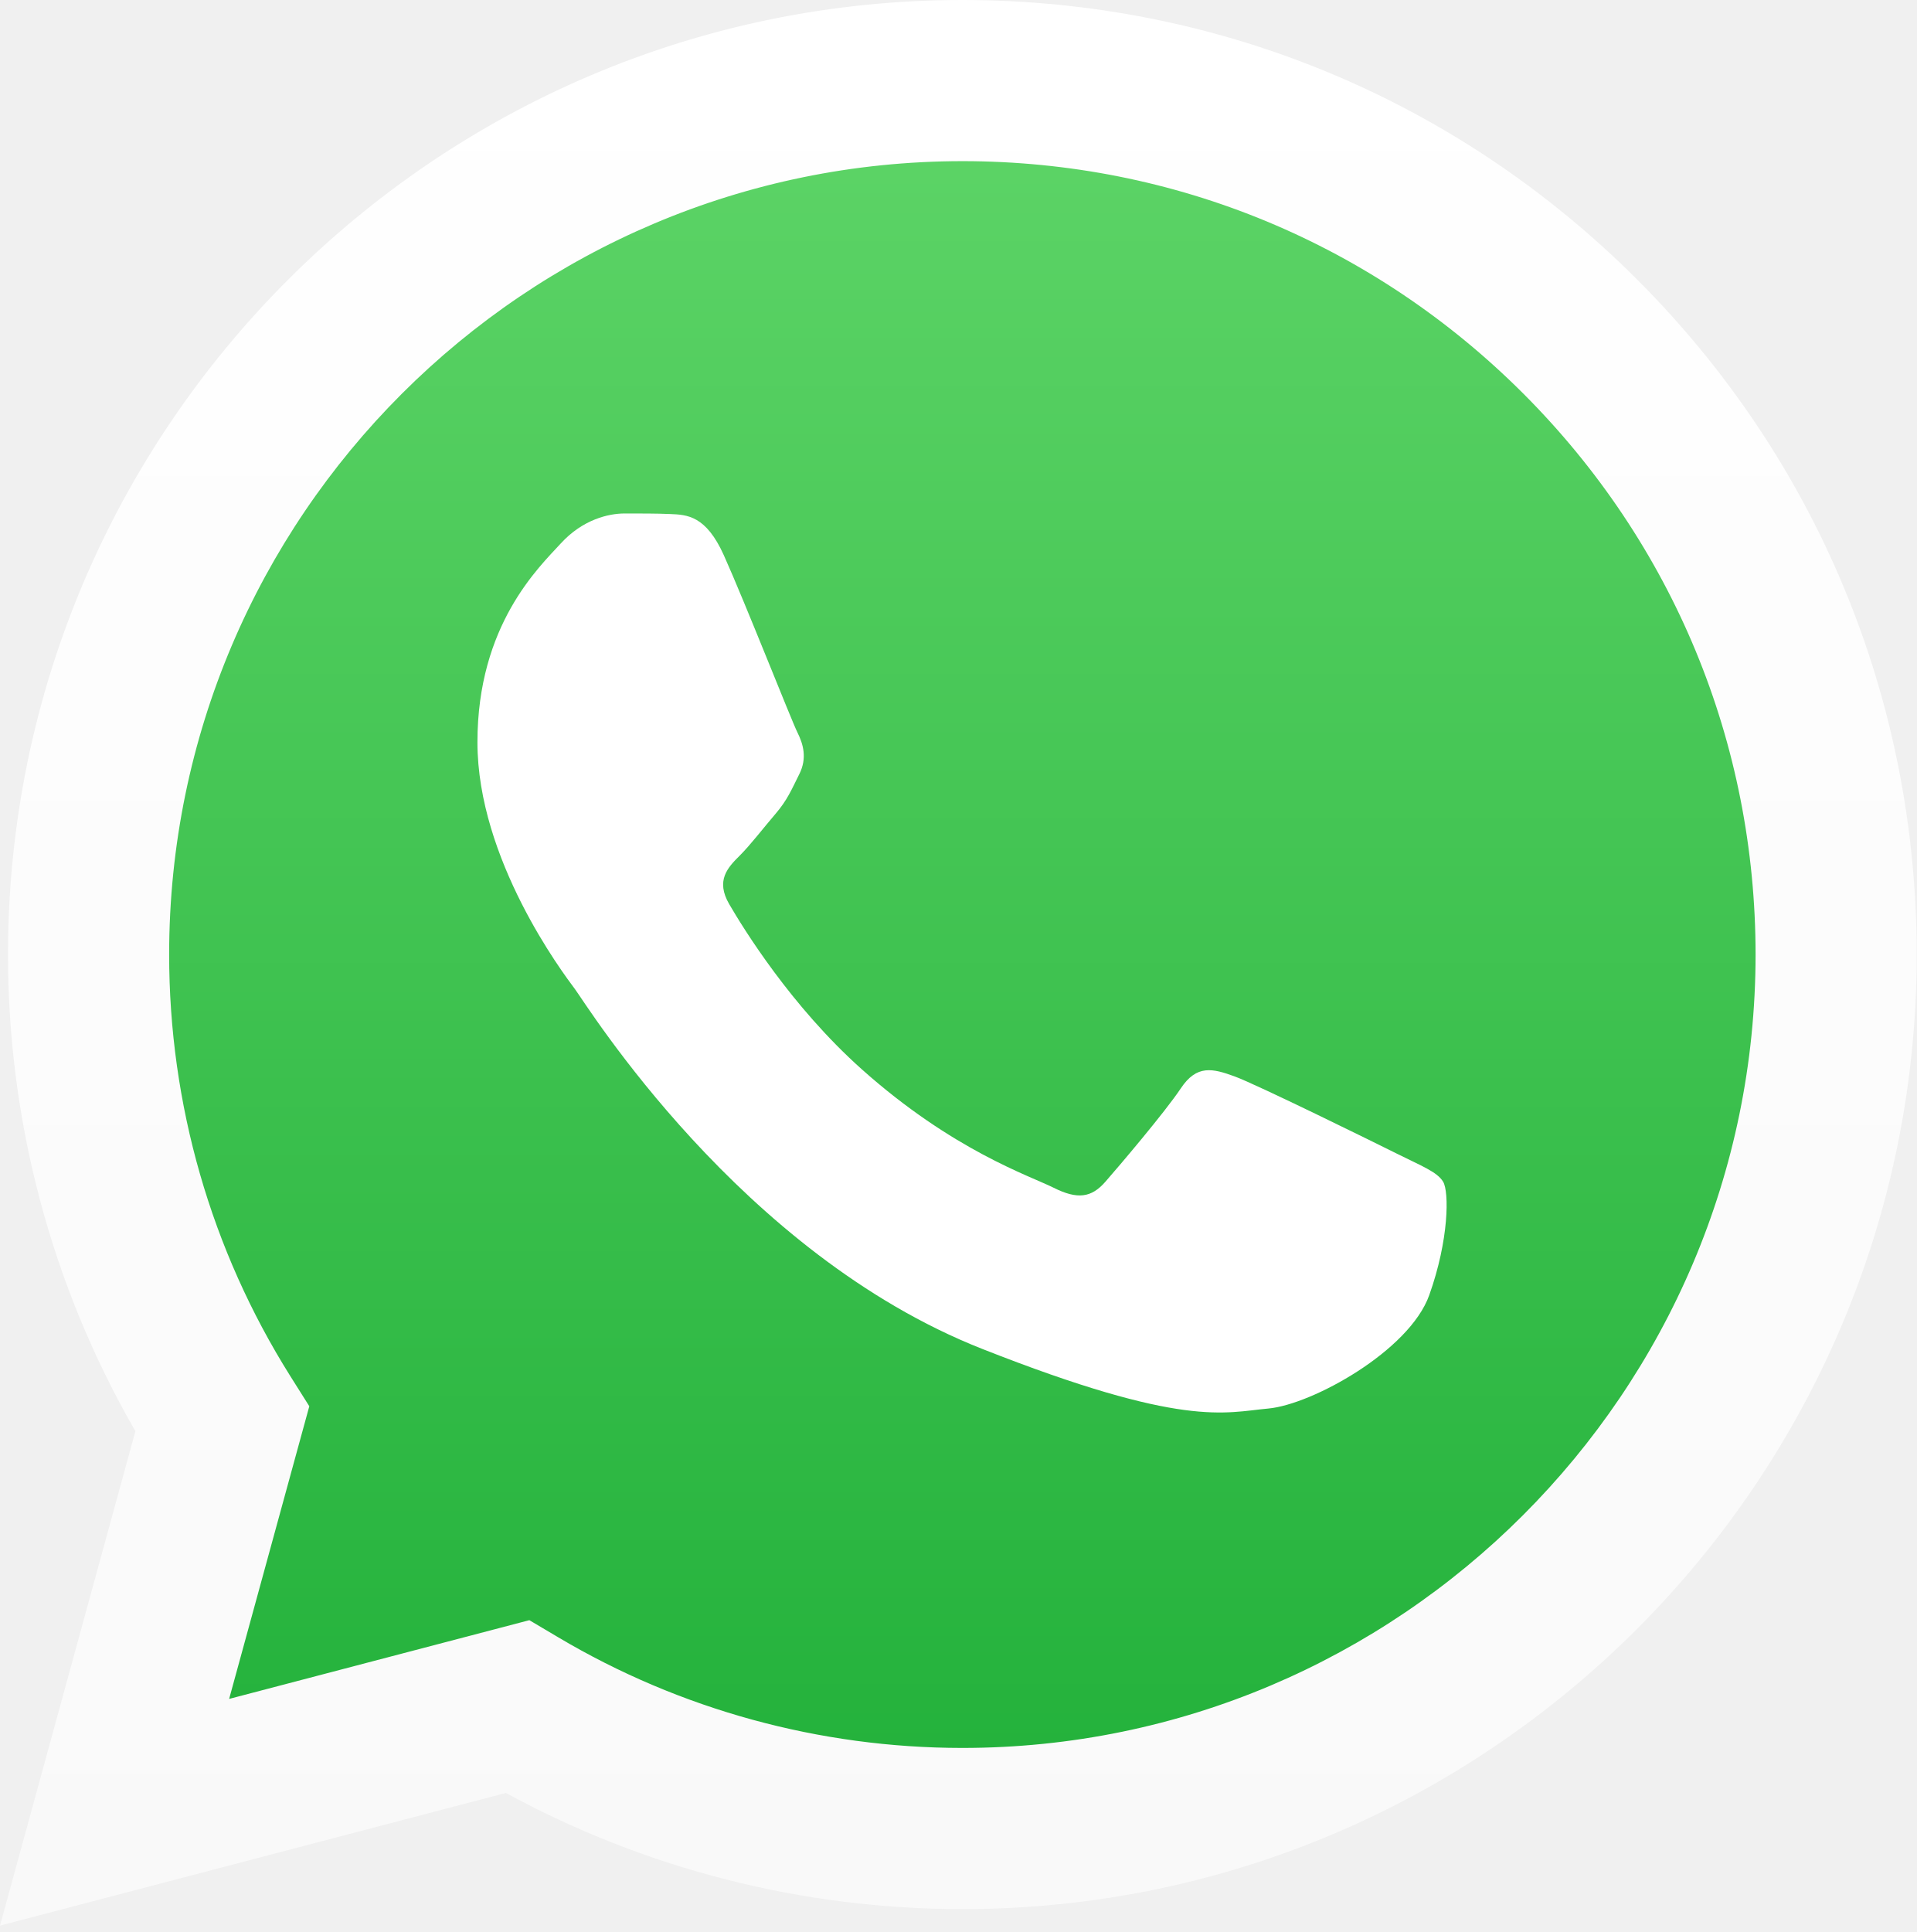
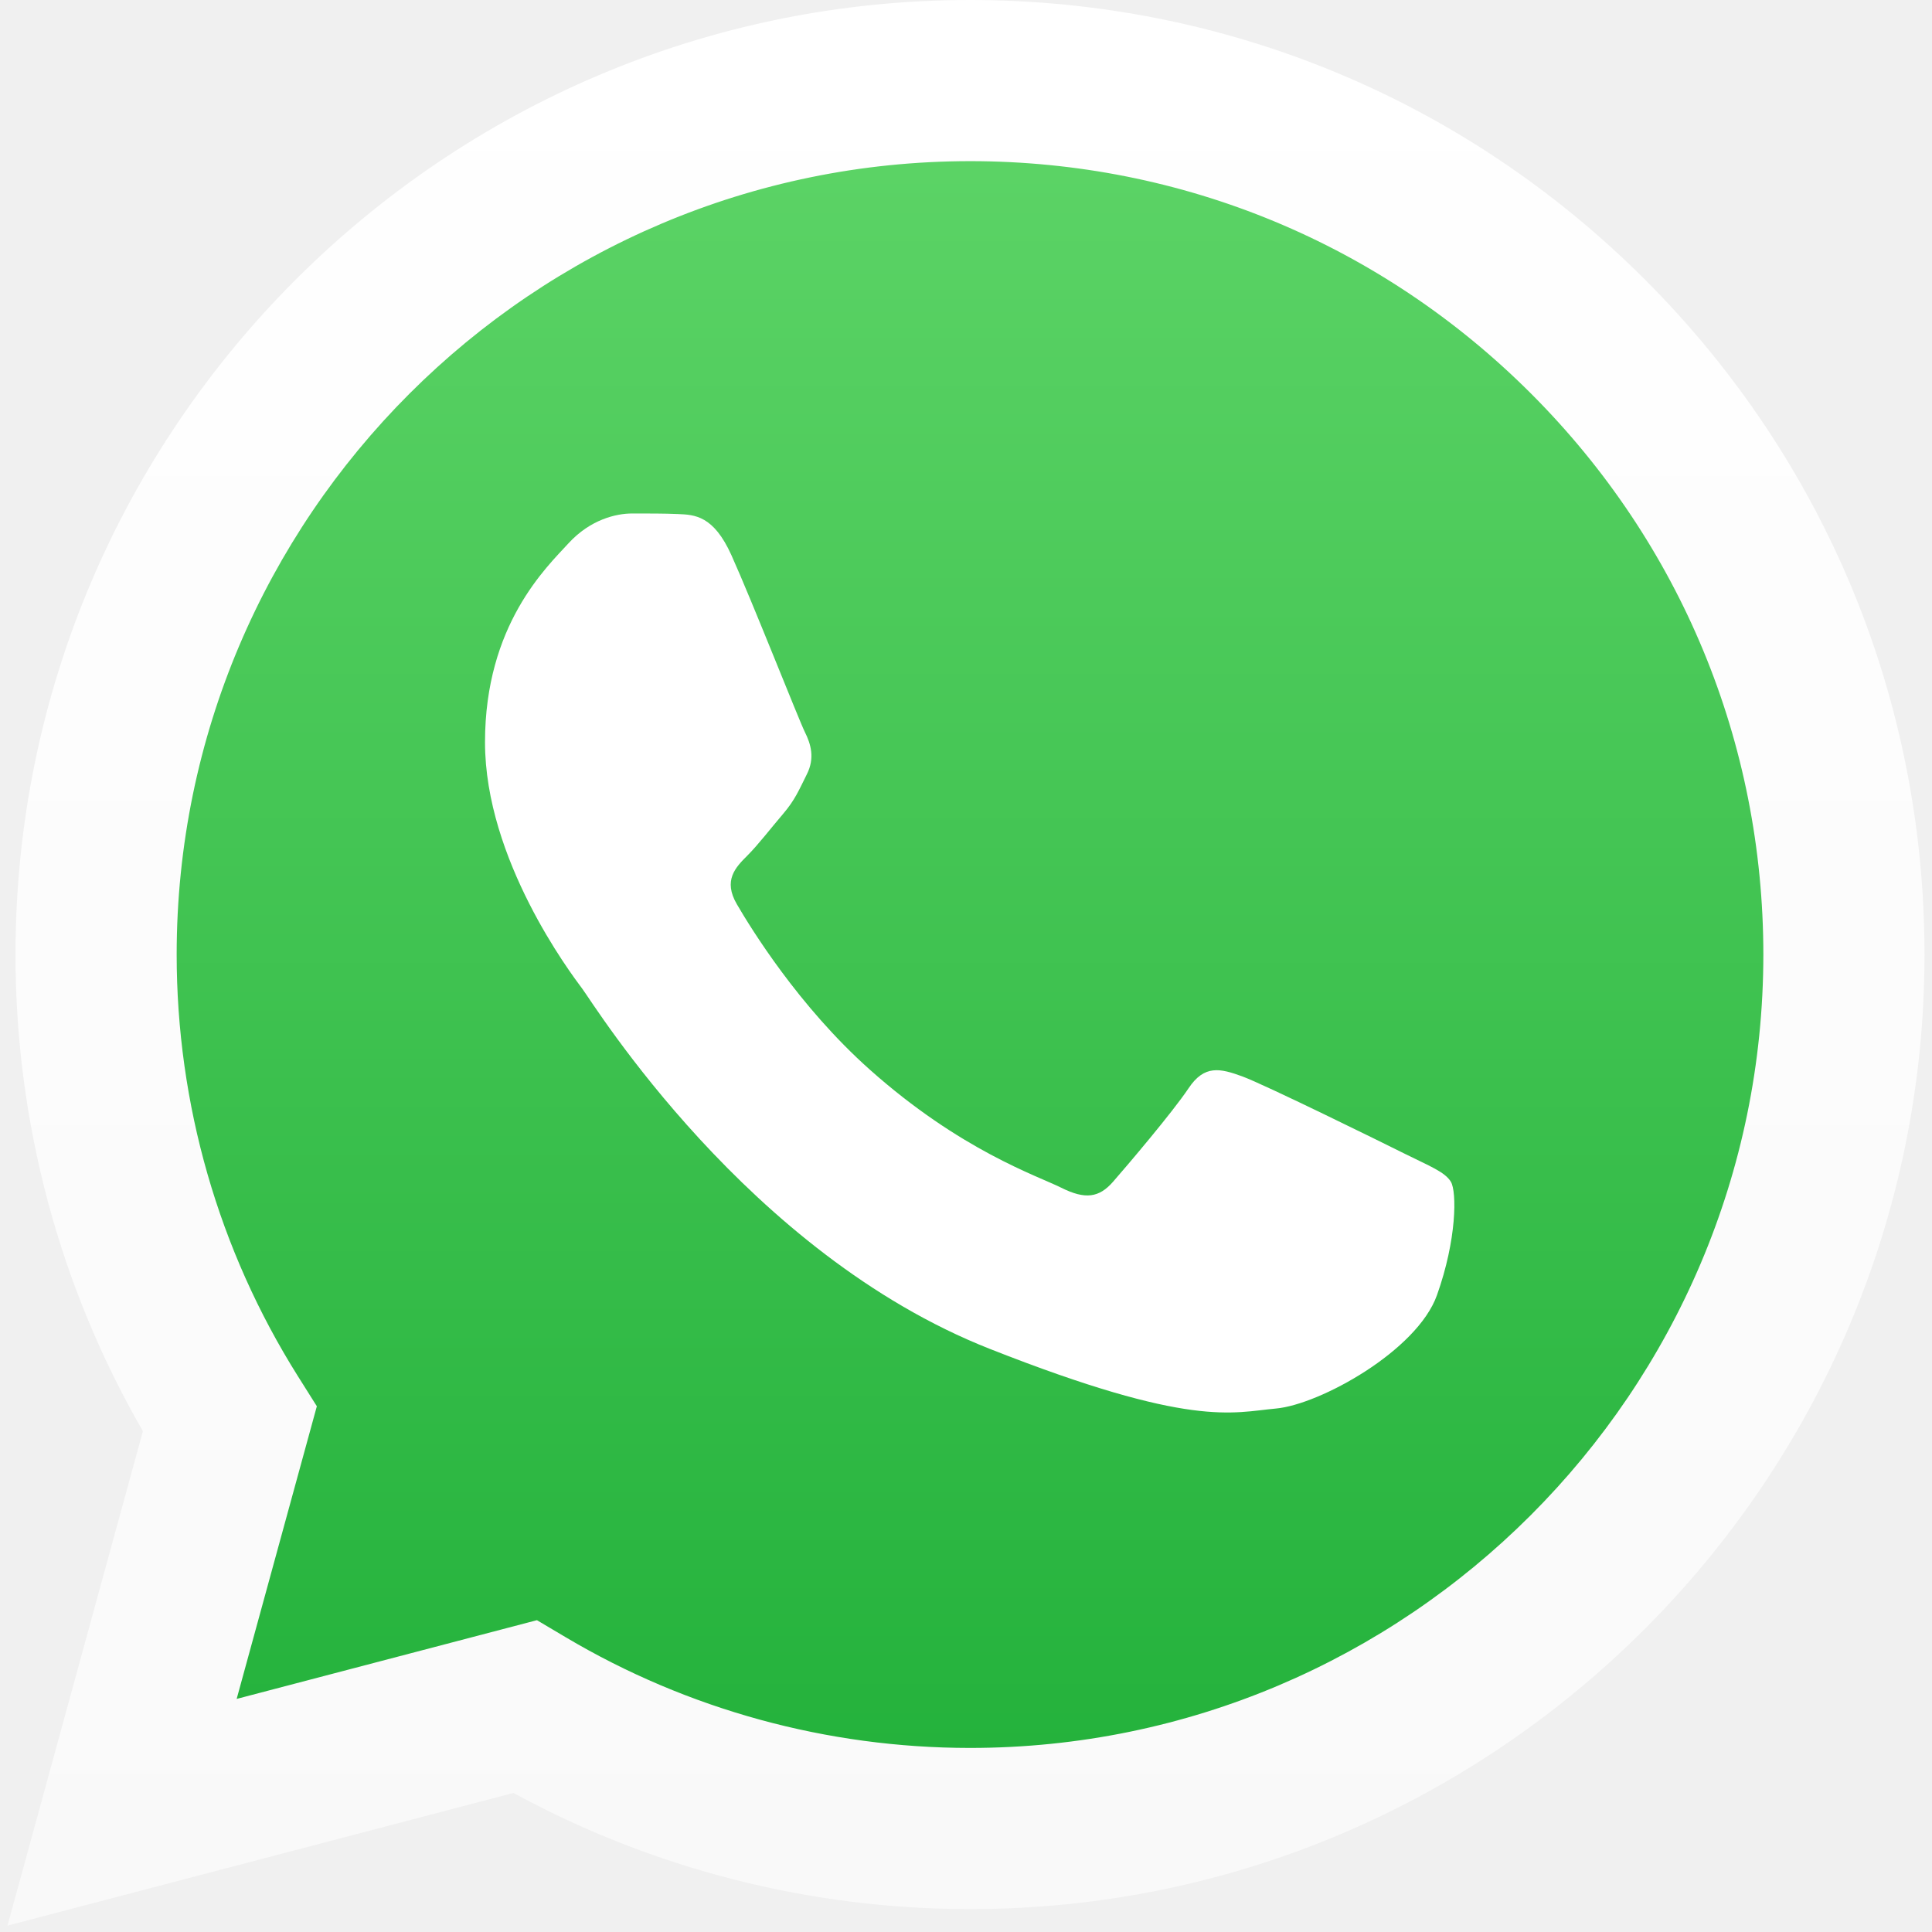
- <svg xmlns="http://www.w3.org/2000/svg" width="4.5rem" height="4.5rem" viewBox="0 0 256 258">
+ <svg xmlns="http://www.w3.org/2000/svg" width="4.5em" height="4.5em" viewBox="0 0 256 258">
  <defs>
    <linearGradient id="logosWhatsappIcon0" x1="50%" x2="50%" y1="100%" y2="0%">
      <stop offset="0%" stop-color="#1faf38" />
      <stop offset="100%" stop-color="#60d669" />
    </linearGradient>
    <linearGradient id="logosWhatsappIcon1" x1="50%" x2="50%" y1="100%" y2="0%">
      <stop offset="0%" stop-color="#f9f9f9" />
      <stop offset="100%" stop-color="#fff" />
    </linearGradient>
  </defs>
  <path fill="url(#logosWhatsappIcon0)" d="M5.463 127.456c-.006 21.677 5.658 42.843 16.428 61.499L4.433 252.697l65.232-17.104a123 123 0 0 0 58.8 14.97h.054c67.815 0 123.018-55.183 123.047-123.01c.013-32.867-12.775-63.773-36.009-87.025c-23.23-23.25-54.125-36.061-87.043-36.076c-67.823 0-123.022 55.18-123.05 123.004" />
  <path fill="url(#logosWhatsappIcon1)" d="M1.07 127.416c-.007 22.457 5.86 44.38 17.014 63.704L0 257.147l67.571-17.717c18.618 10.151 39.58 15.503 60.91 15.511h.055c70.248 0 127.434-57.168 127.464-127.423c.012-34.048-13.236-66.065-37.3-90.15C194.633 13.286 162.633.014 128.536 0C58.276 0 1.099 57.16 1.071 127.416m40.24 60.376l-2.523-4.005c-10.606-16.864-16.204-36.352-16.196-56.363C22.614 69.029 70.138 21.52 128.576 21.52c28.3.012 54.896 11.044 74.9 31.06c20.003 20.018 31.01 46.628 31.003 74.93c-.026 58.395-47.551 105.91-105.943 105.91h-.042c-19.013-.01-37.66-5.116-53.922-14.765l-3.87-2.295l-40.098 10.513z" />
  <path fill="#fff" d="M96.678 74.148c-2.386-5.303-4.897-5.41-7.166-5.503c-1.858-.08-3.982-.074-6.104-.074c-2.124 0-5.575.799-8.492 3.984c-2.92 3.188-11.148 10.892-11.148 26.561s11.413 30.813 13.004 32.94c1.593 2.123 22.033 35.307 54.405 48.073c26.904 10.609 32.379 8.499 38.218 7.967c5.84-.53 18.844-7.702 21.497-15.139c2.655-7.436 2.655-13.81 1.859-15.142c-.796-1.327-2.92-2.124-6.105-3.716s-18.844-9.298-21.763-10.361c-2.92-1.062-5.043-1.592-7.167 1.597c-2.124 3.184-8.223 10.356-10.082 12.48c-1.857 2.129-3.716 2.394-6.9.801c-3.187-1.598-13.444-4.957-25.613-15.806c-9.468-8.442-15.86-18.867-17.718-22.056c-1.858-3.184-.199-4.91 1.398-6.497c1.431-1.427 3.186-3.719 4.78-5.578c1.588-1.86 2.118-3.187 3.18-5.311c1.063-2.126.531-3.986-.264-5.579c-.798-1.593-6.987-17.343-9.819-23.64" />
</svg>
